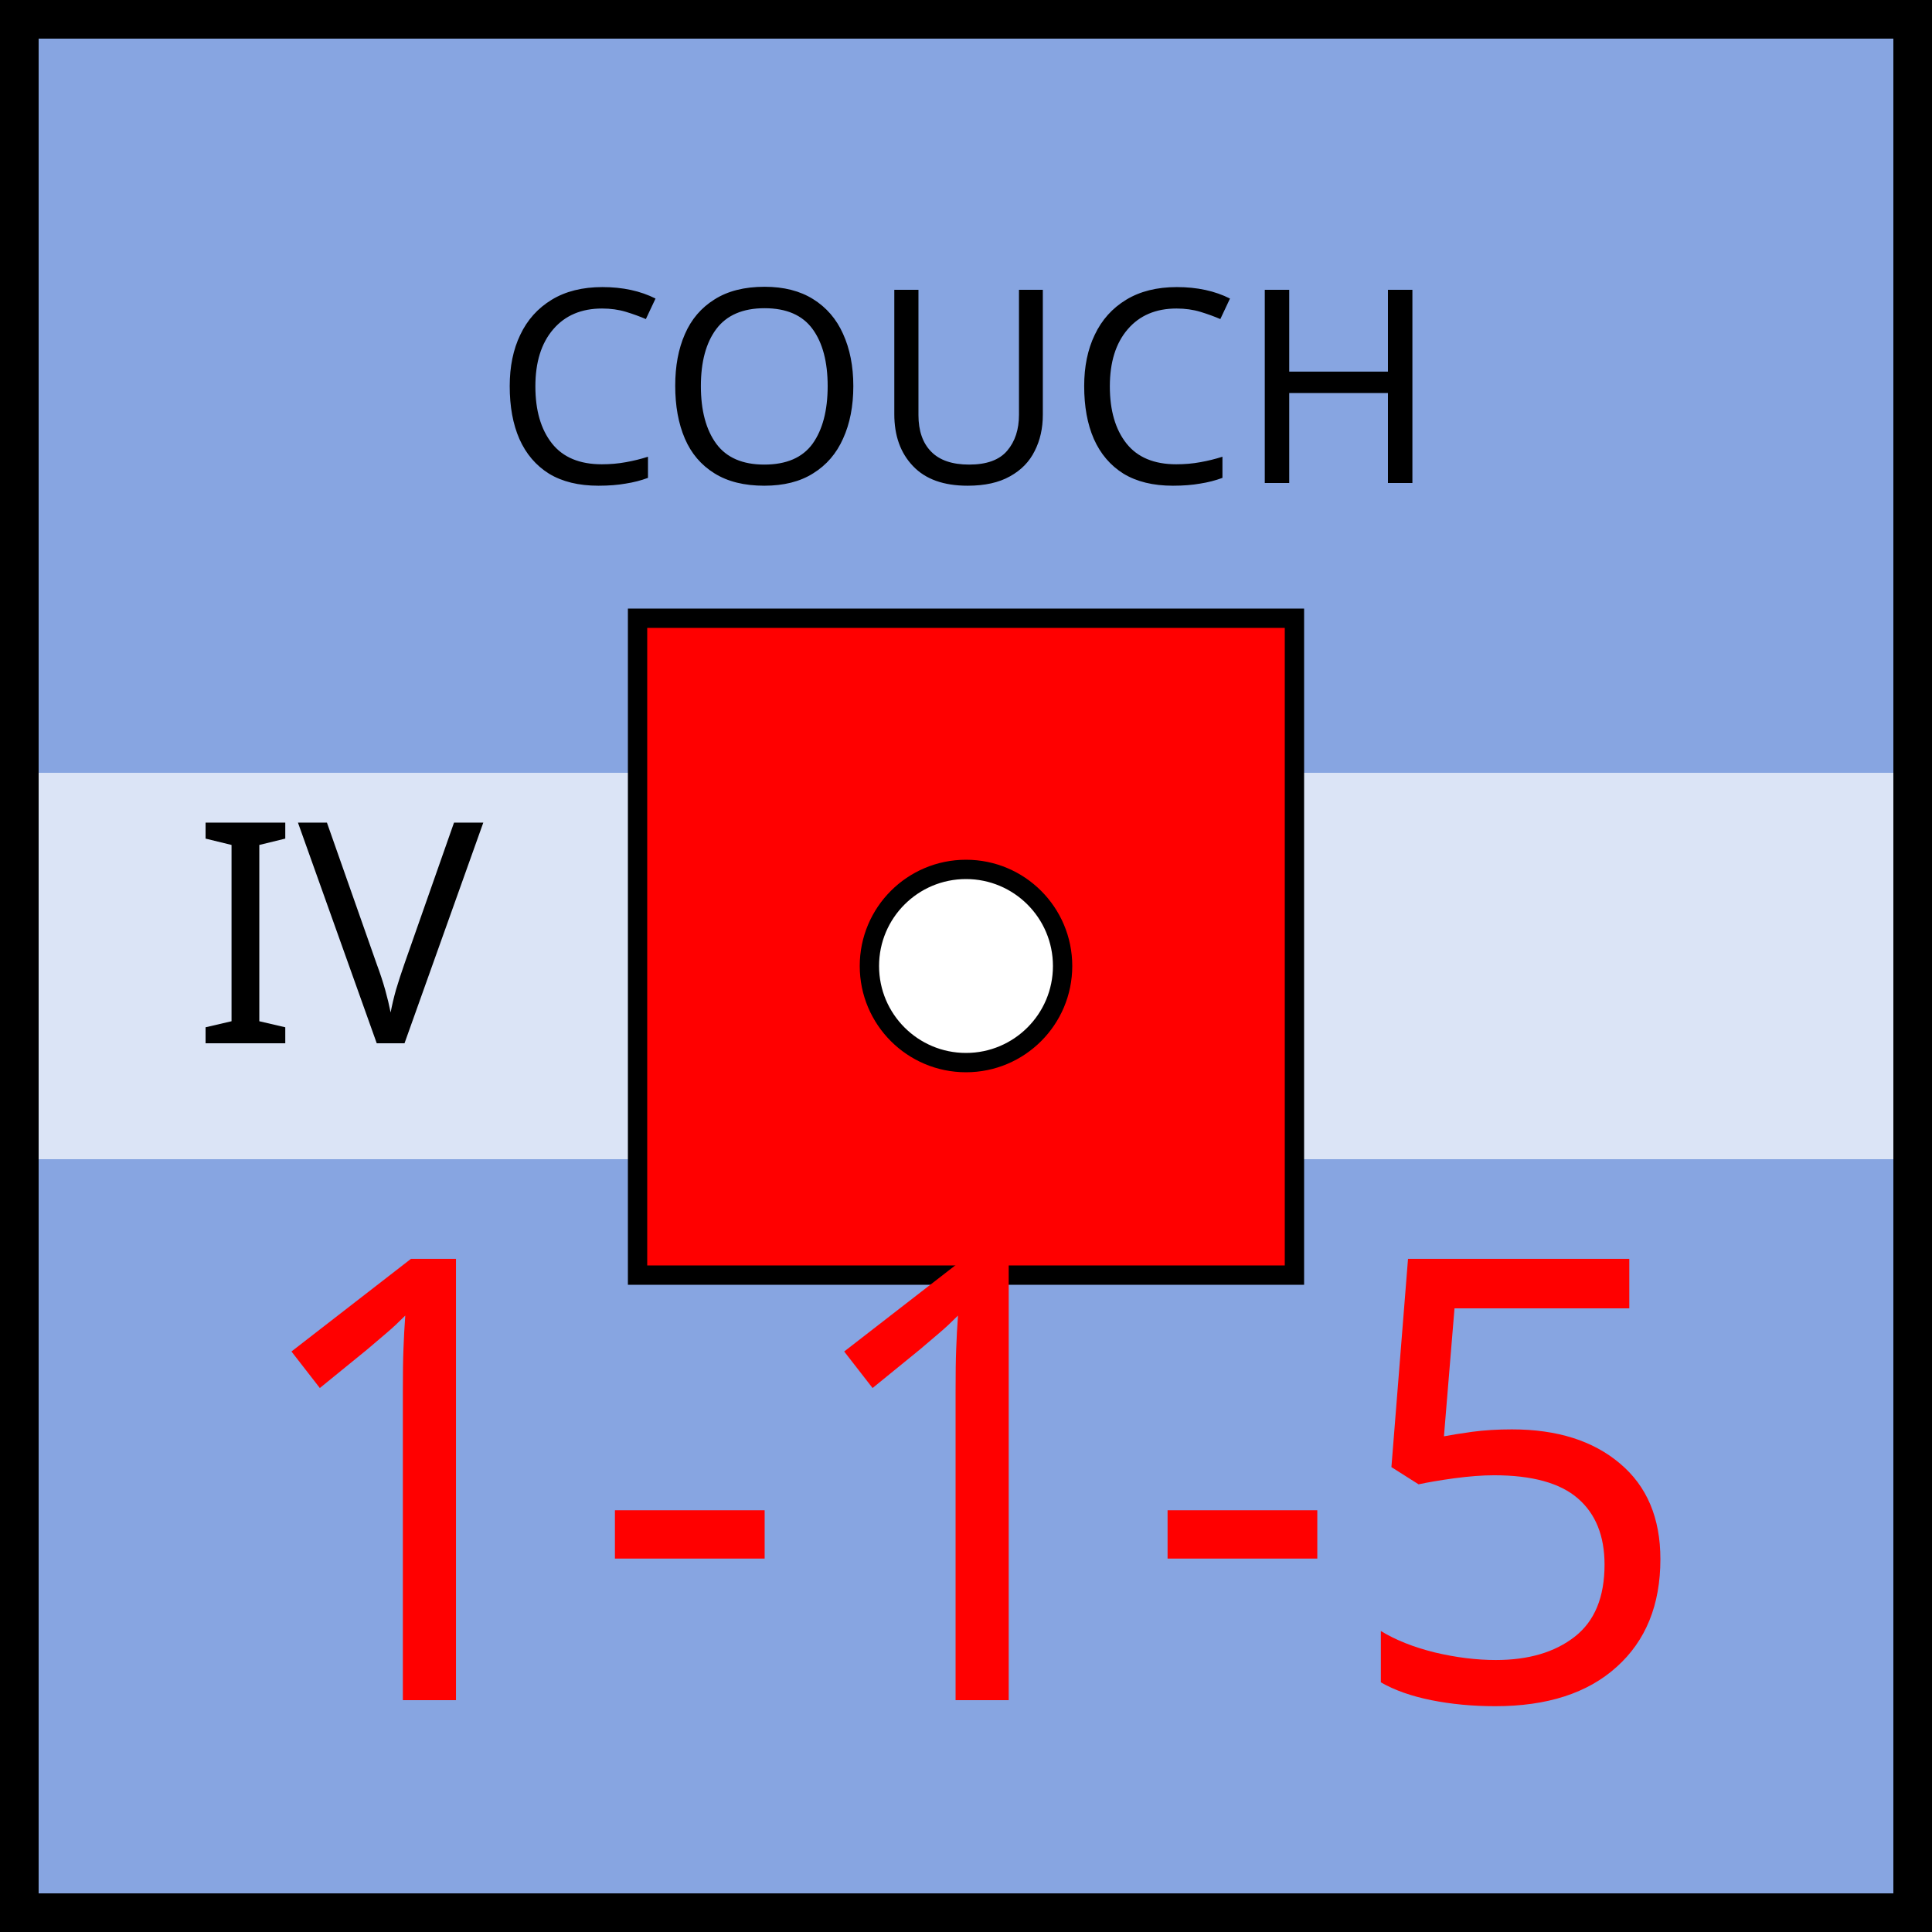
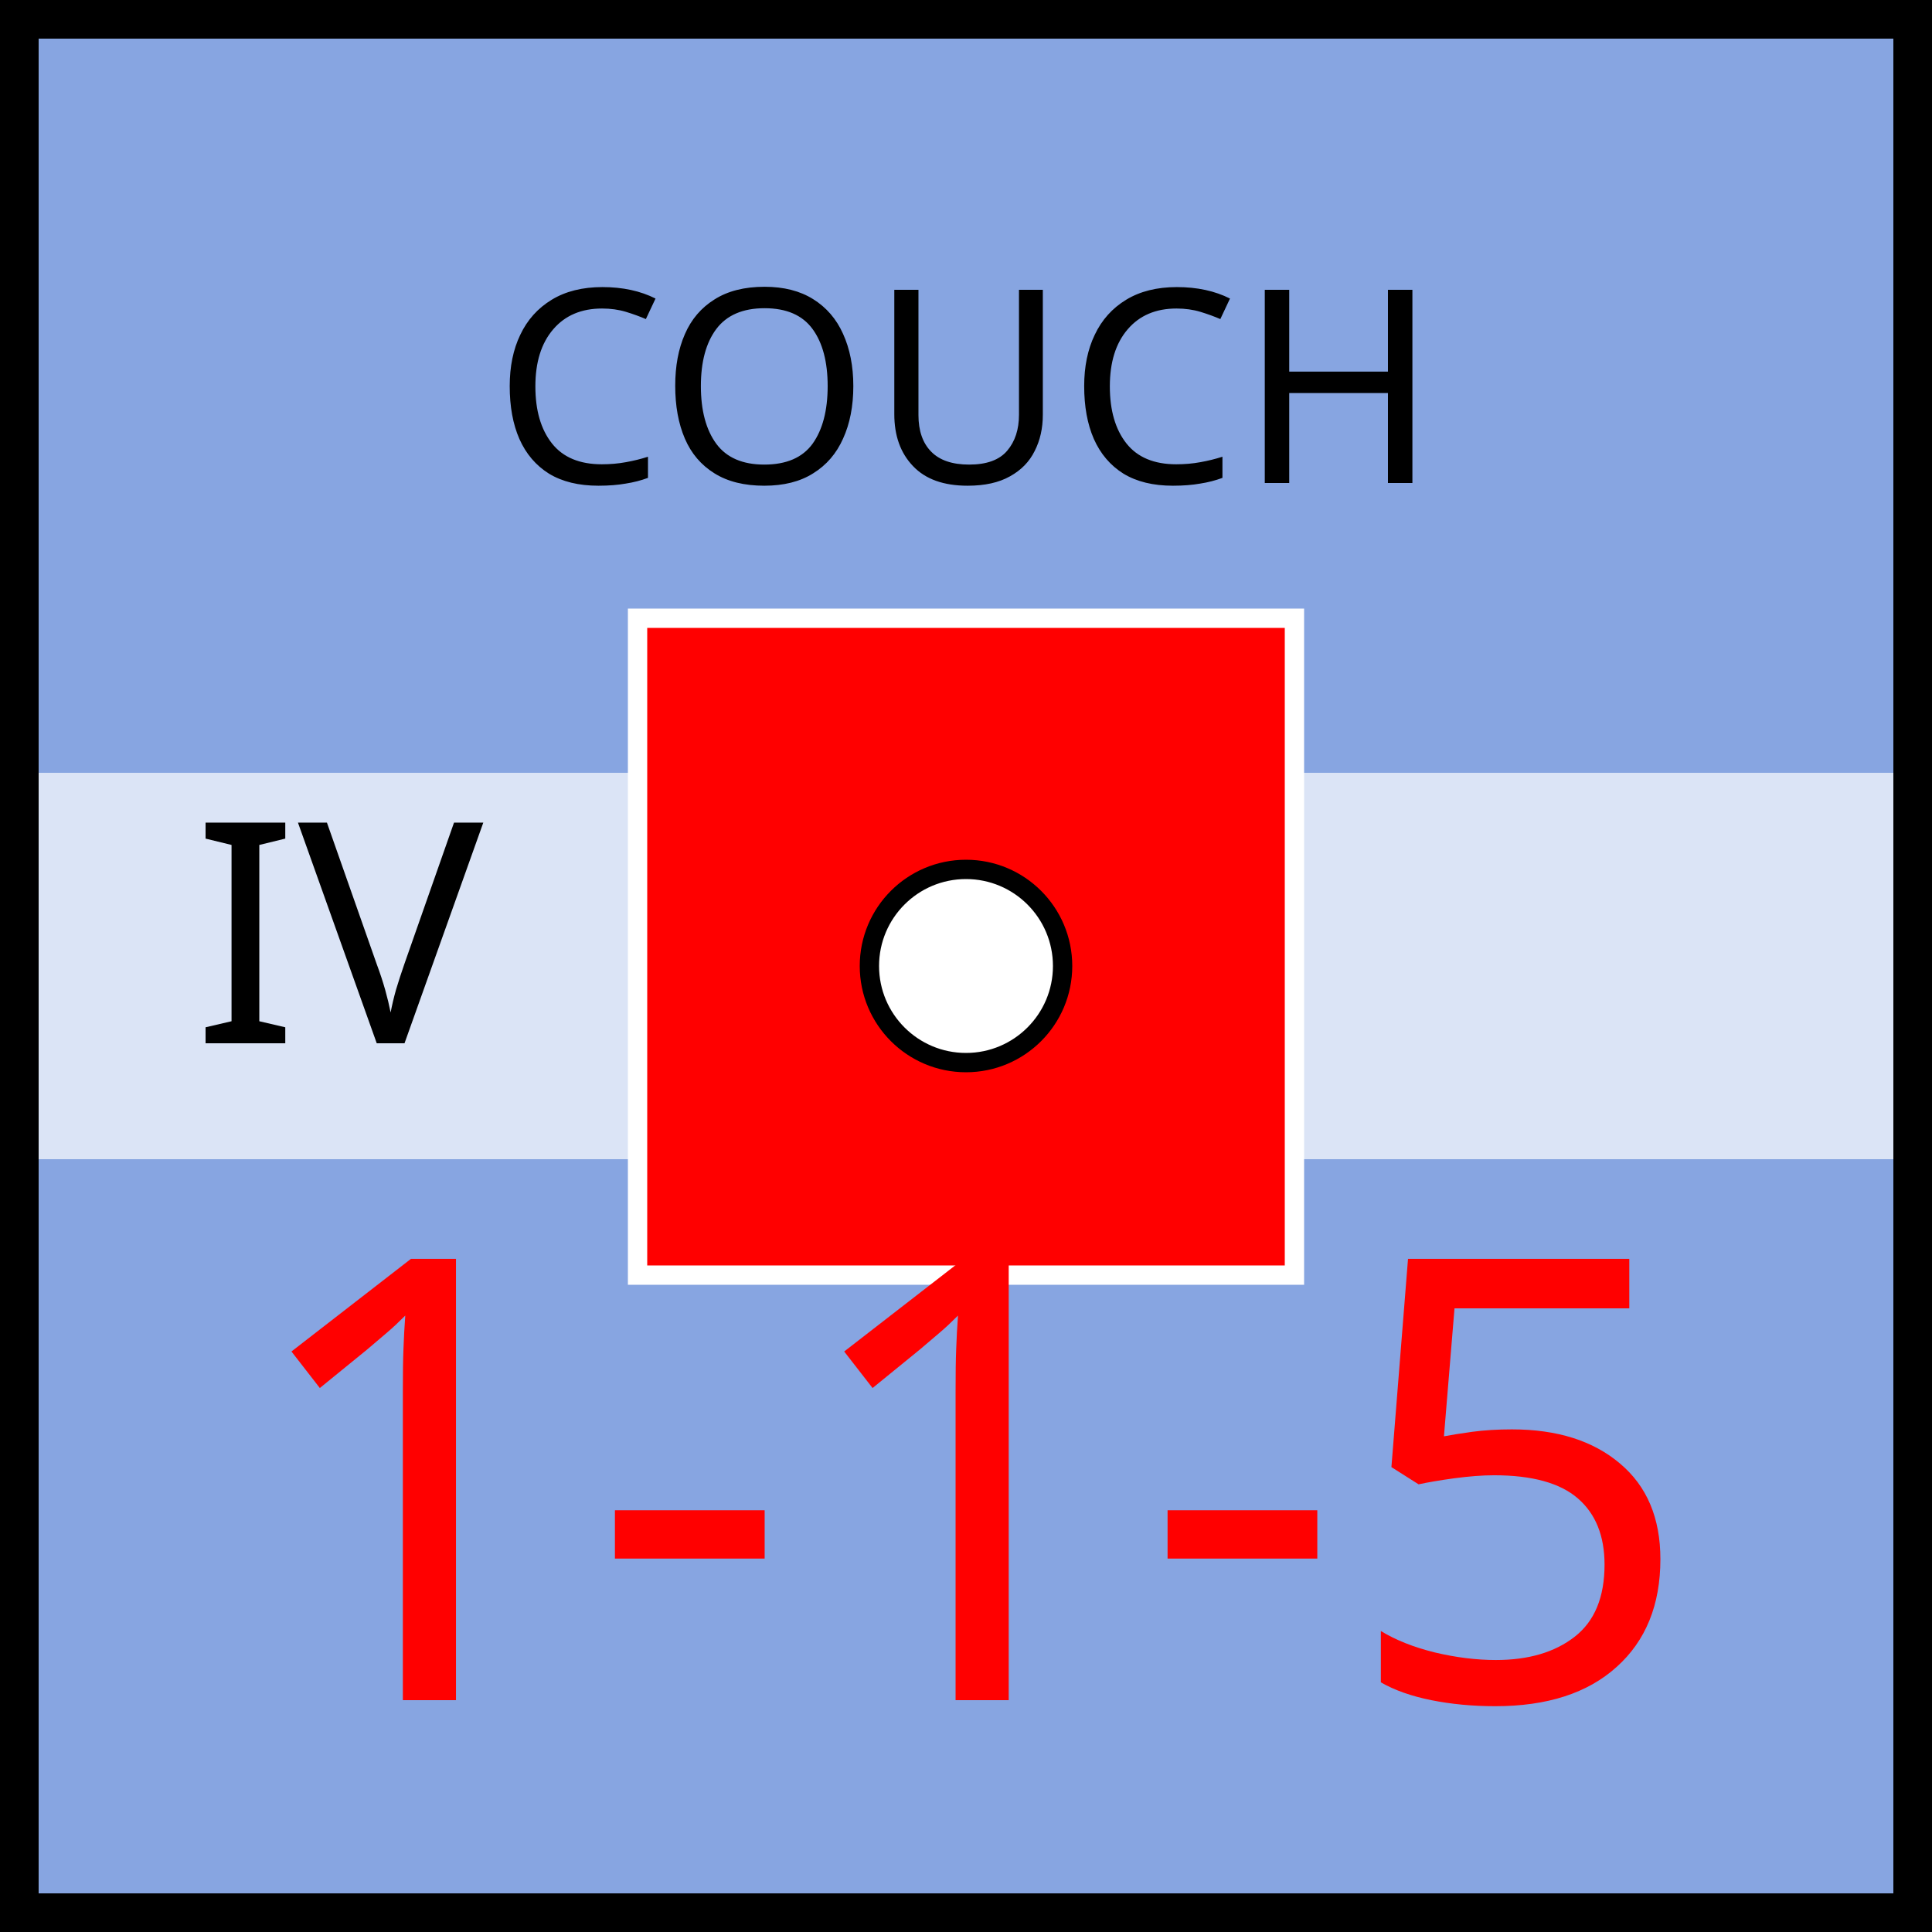
<svg xmlns="http://www.w3.org/2000/svg" xmlns:xlink="http://www.w3.org/1999/xlink" viewBox="0 0 100 100" width="100" height="100">
  <defs id="common">
    <rect id="background" width="100" height="100" fill="rgb(135,165,225)" />
    <rect id="exhausted" x="2" y="40%" height="20%" width="96" fill="white" opacity="0.7" />
    <g id="border" stroke="black" stroke-width="2">
      <line x1="0" y1="1" x2="100" y2="1" />
      <line x1="1" y1="1" x2="1" y2="100" />
      <line x1="0" y1="99" x2="100" y2="99" />
      <line x1="99" y1="1" x2="99" y2="100" />
    </g>
    <clipPath id="block">
      <use xlink:href="#background" />
    </clipPath>
  </defs>
  <g id="unit" font-family="EB Garamond">
    <use xlink:href="#background" clip-path="url(#block)" />
    <use xlink:href="#border" clip-path="url(#block)" />
    <use xlink:href="#exhausted" />
    <text x="10" y="54" font-size="16" fill="black">IV</text>
    <g id="symbol" text-anchor="middle">
      <text x="50" y="25" font-size="14" fill="black">COUCH</text>
-       <rect x="33" y="32" width="34" height="34" fill="red" stroke="black" />
+       <rect x="33" y="32" width="34" height="34" fill="red" stroke="white" />
      <circle r="5" cx="50" cy="50" fill="white" stroke="black" />
    </g>
    <g id="stats" text-anchor="middle" font-size="32">
      <text x="50" y="88" fill="red">1-1-5</text>
    </g>
  </g>
</svg>
